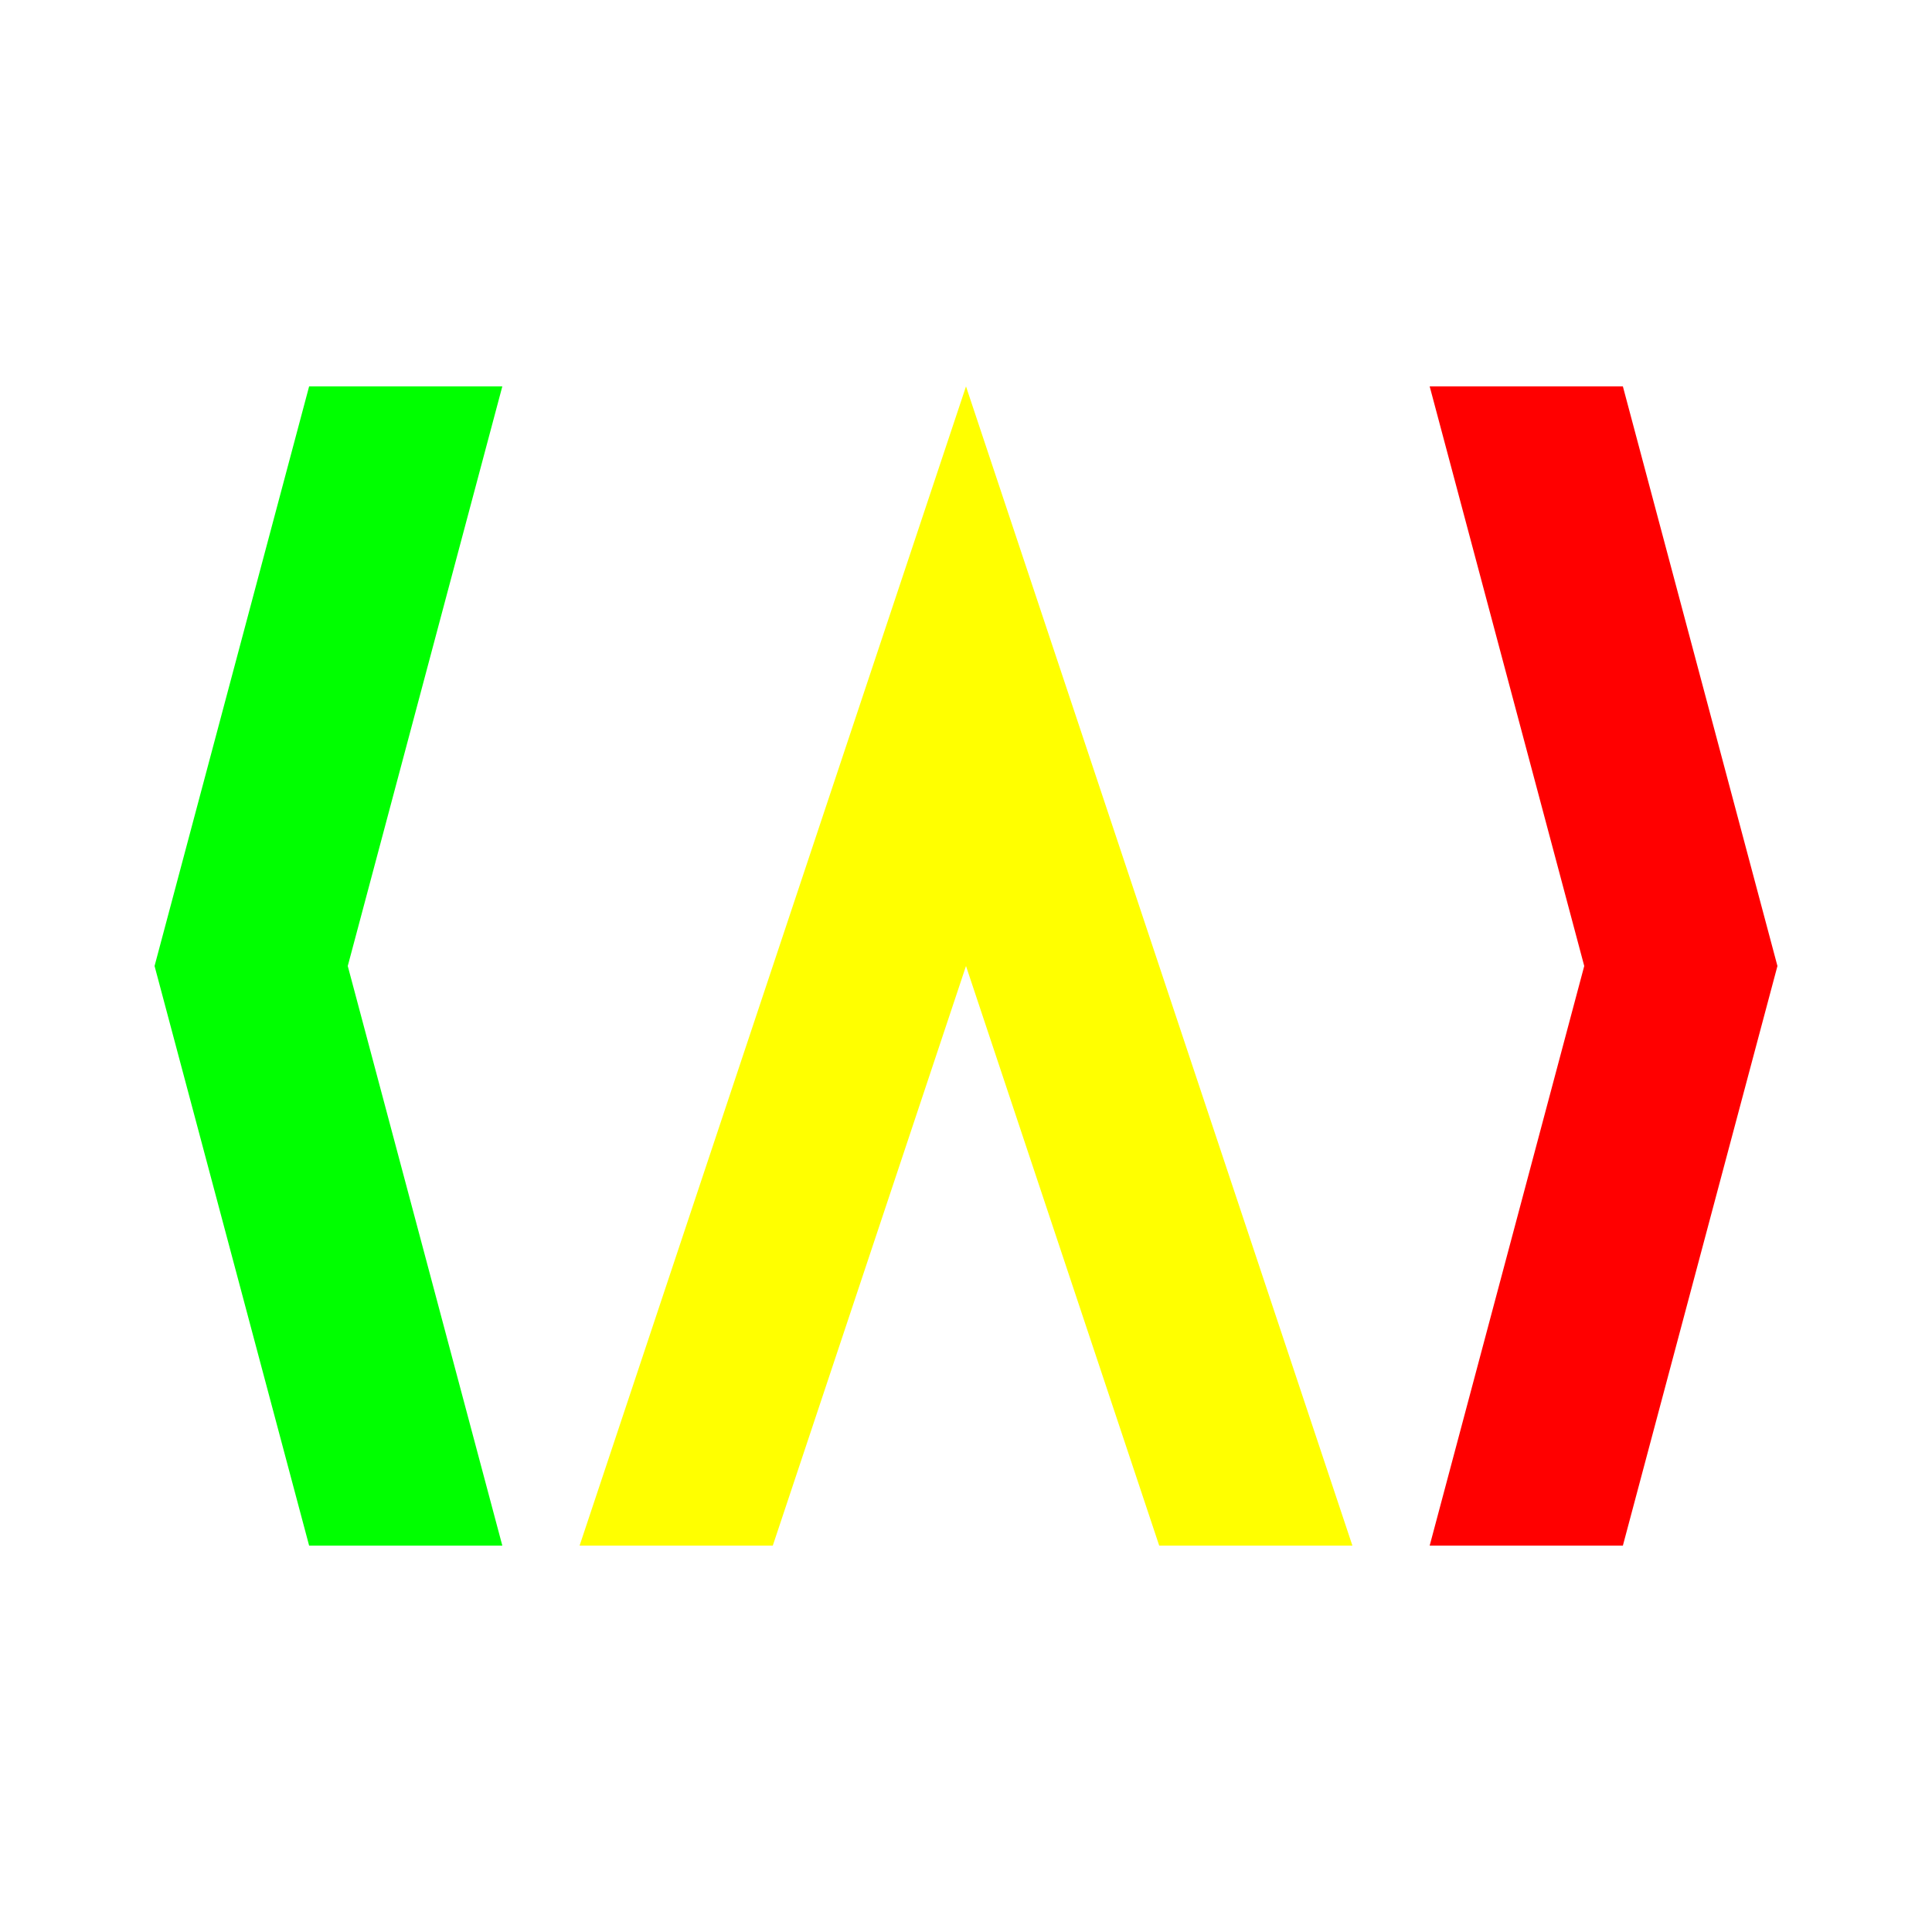
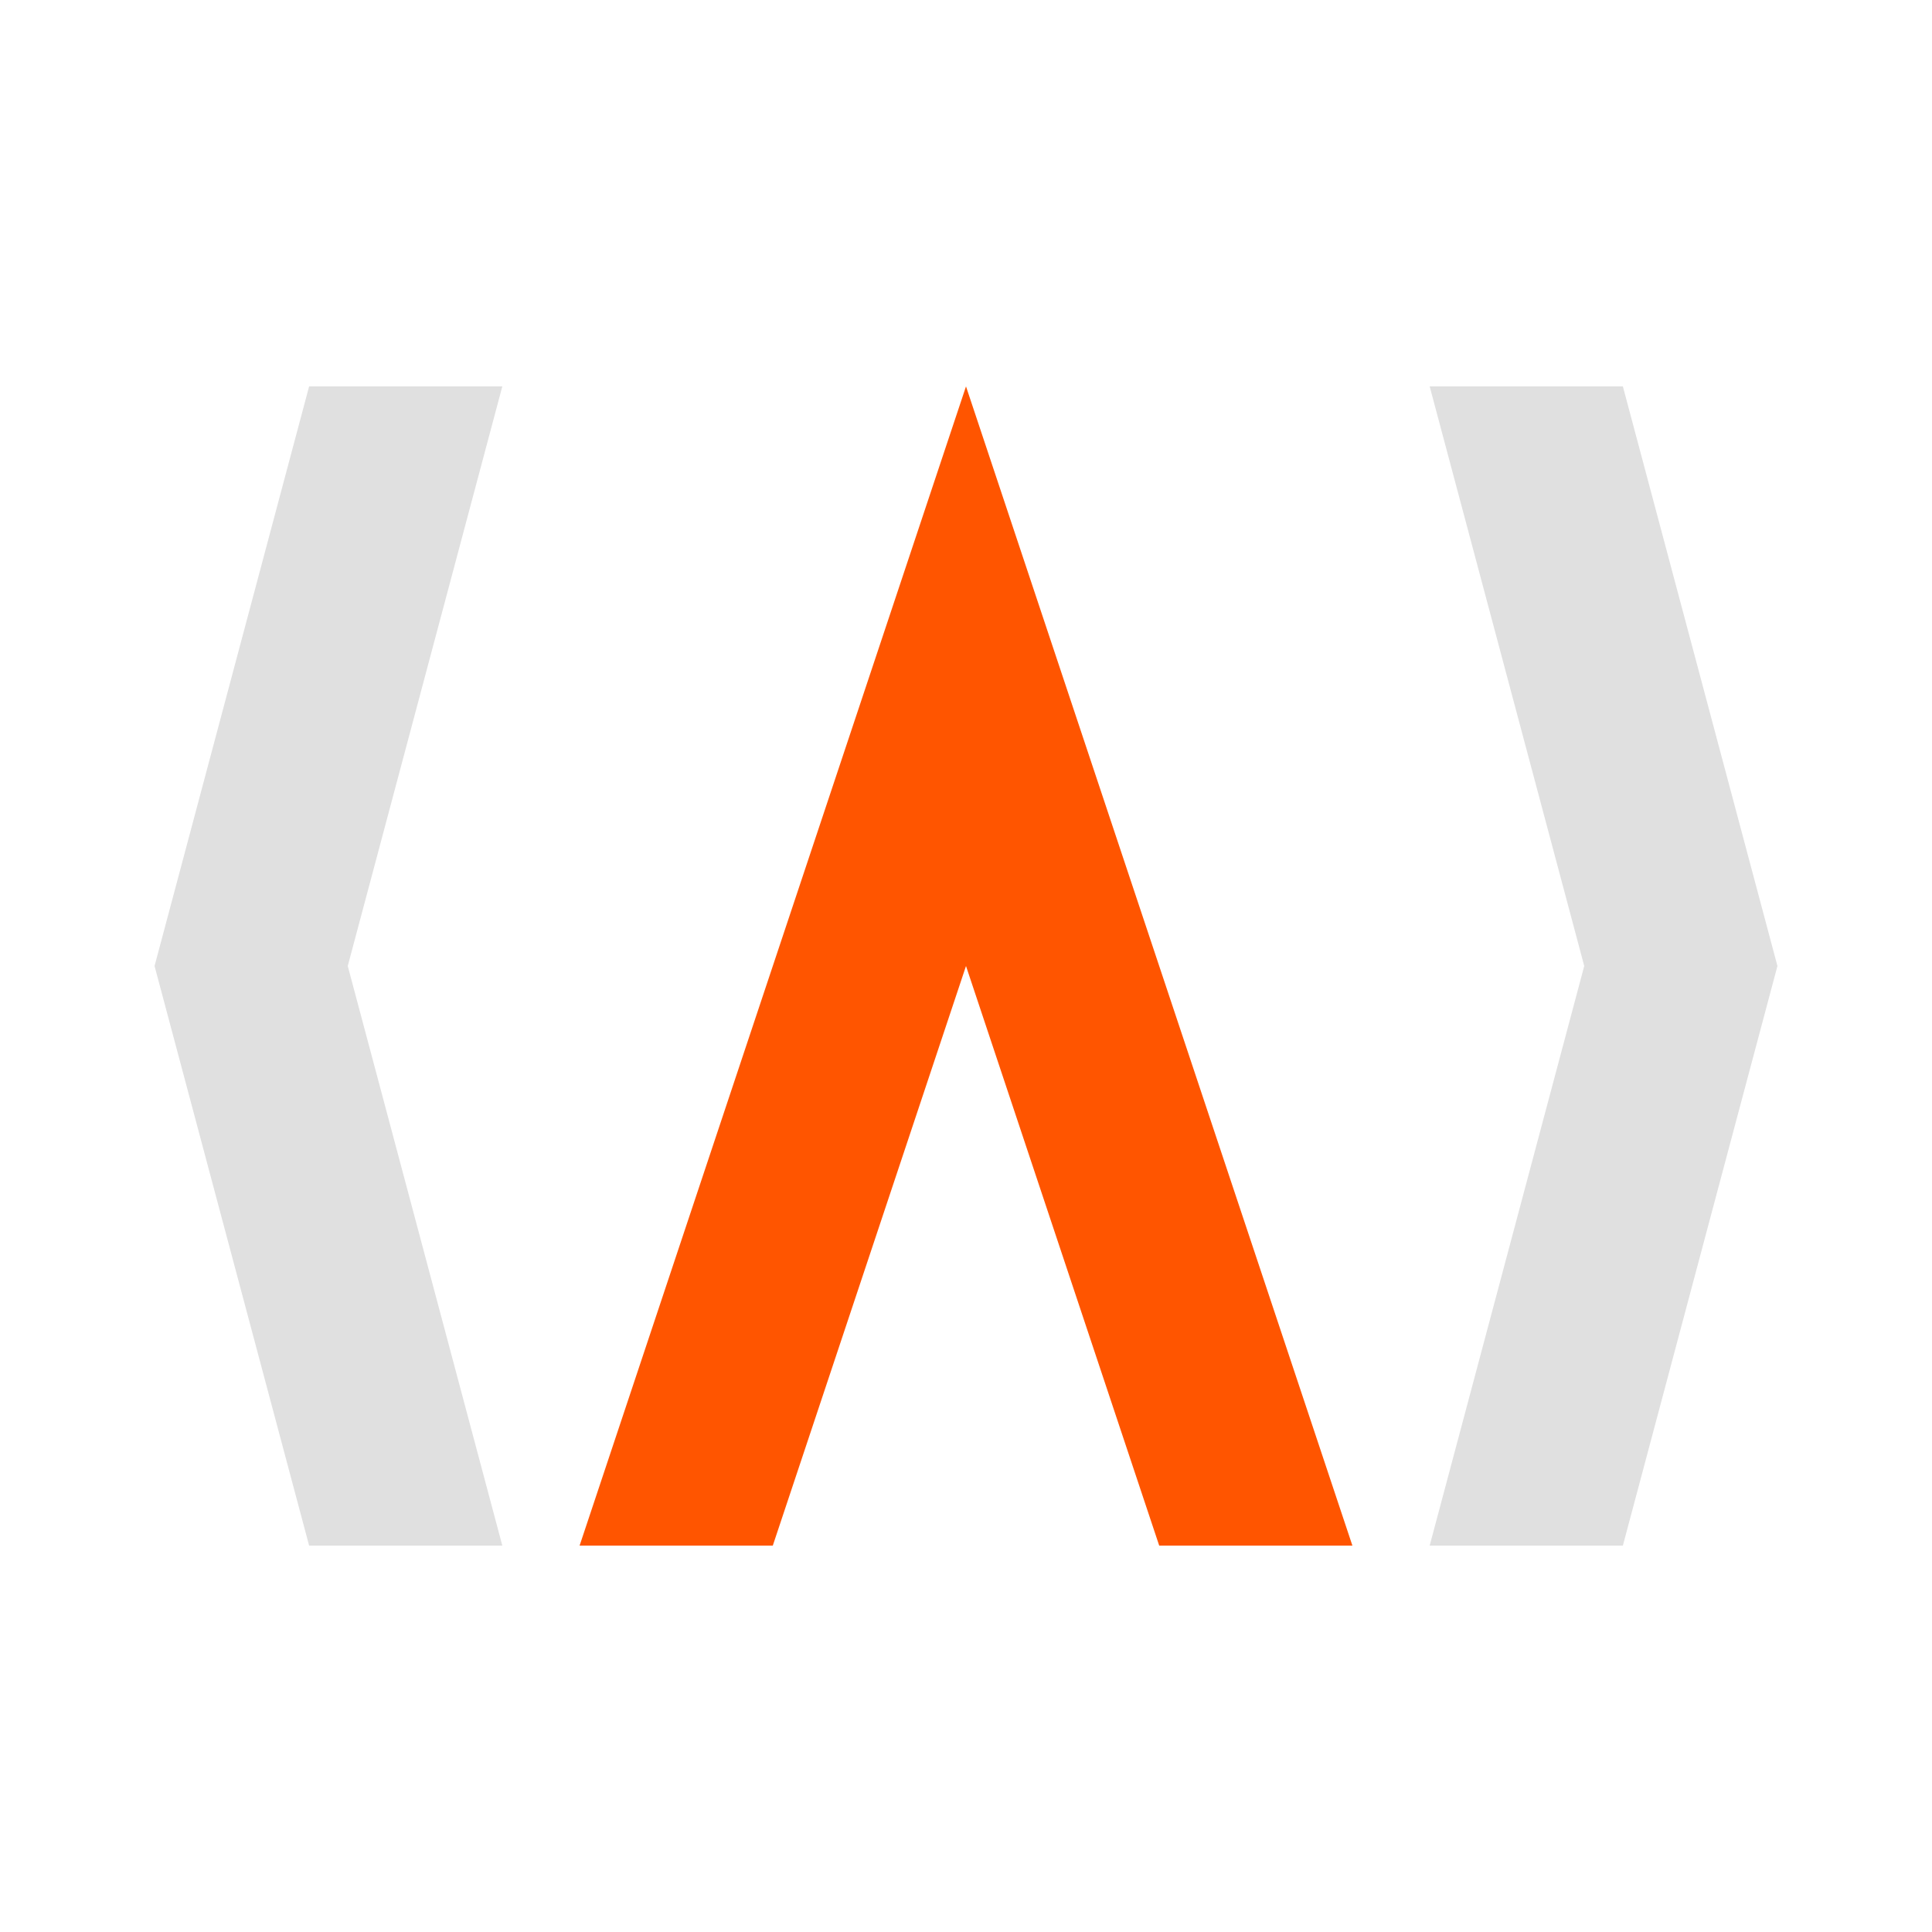
<svg xmlns="http://www.w3.org/2000/svg" viewBox="0 0 50 50" width="128">
-   <path d="M 13,10 L 8,10 L 4,25 L 8,40 L 13,40 L 9,25 Z" fill="#00FF00" />
-   <path d="M 37,10 L 42,10 L 46,25 L 42,40 L 37,40 L 41,25 Z" fill="#FF0000" />
-   <path d="M 25,10 L 35,40 L 30,40 L 25,25 L 20,40 L 15,40 Z" fill="#FFFF00" />
+   <path d="M 13,10 L 8,10 L 4,25 L 8,40 L 13,40 L 9,25 Z" fill="#E0E0E0" />
+   <path d="M 37,10 L 42,10 L 46,25 L 42,40 L 37,40 L 41,25 Z" fill="#E0E0E0" />
+   <path d="M 25,10 L 35,40 L 30,40 L 25,25 L 20,40 L 15,40 Z" fill="#FF5500" />
</svg>
